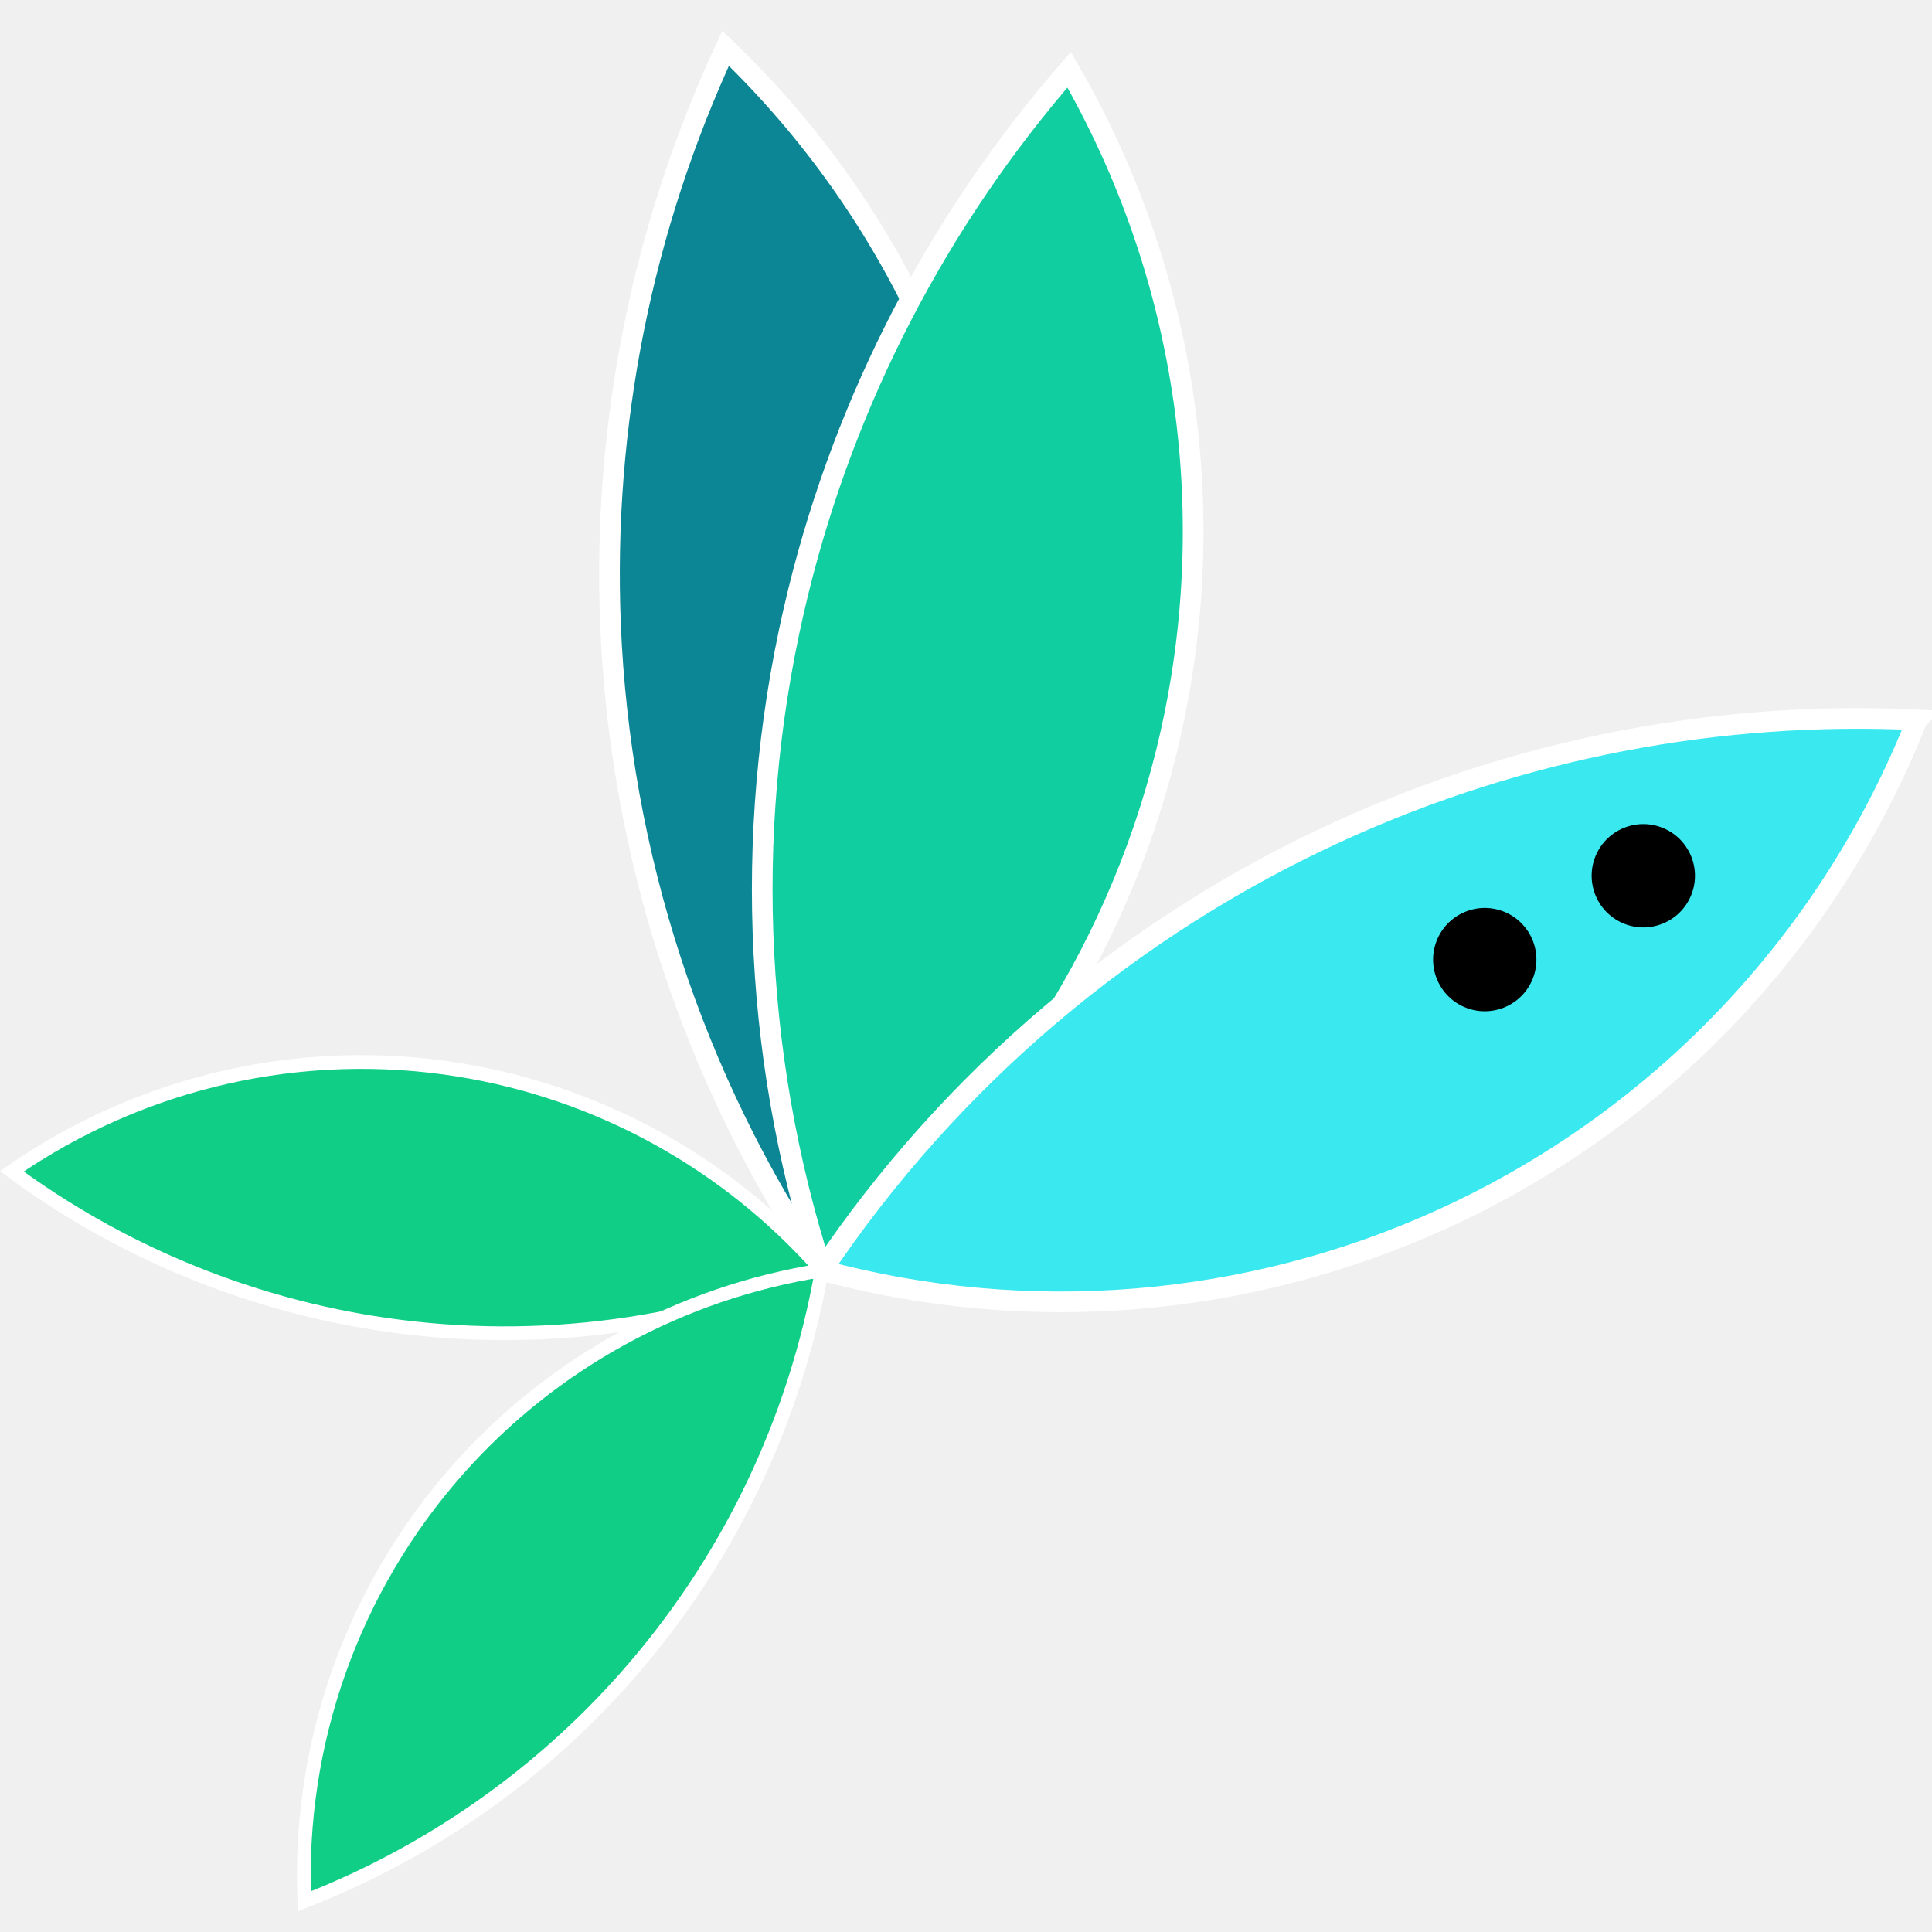
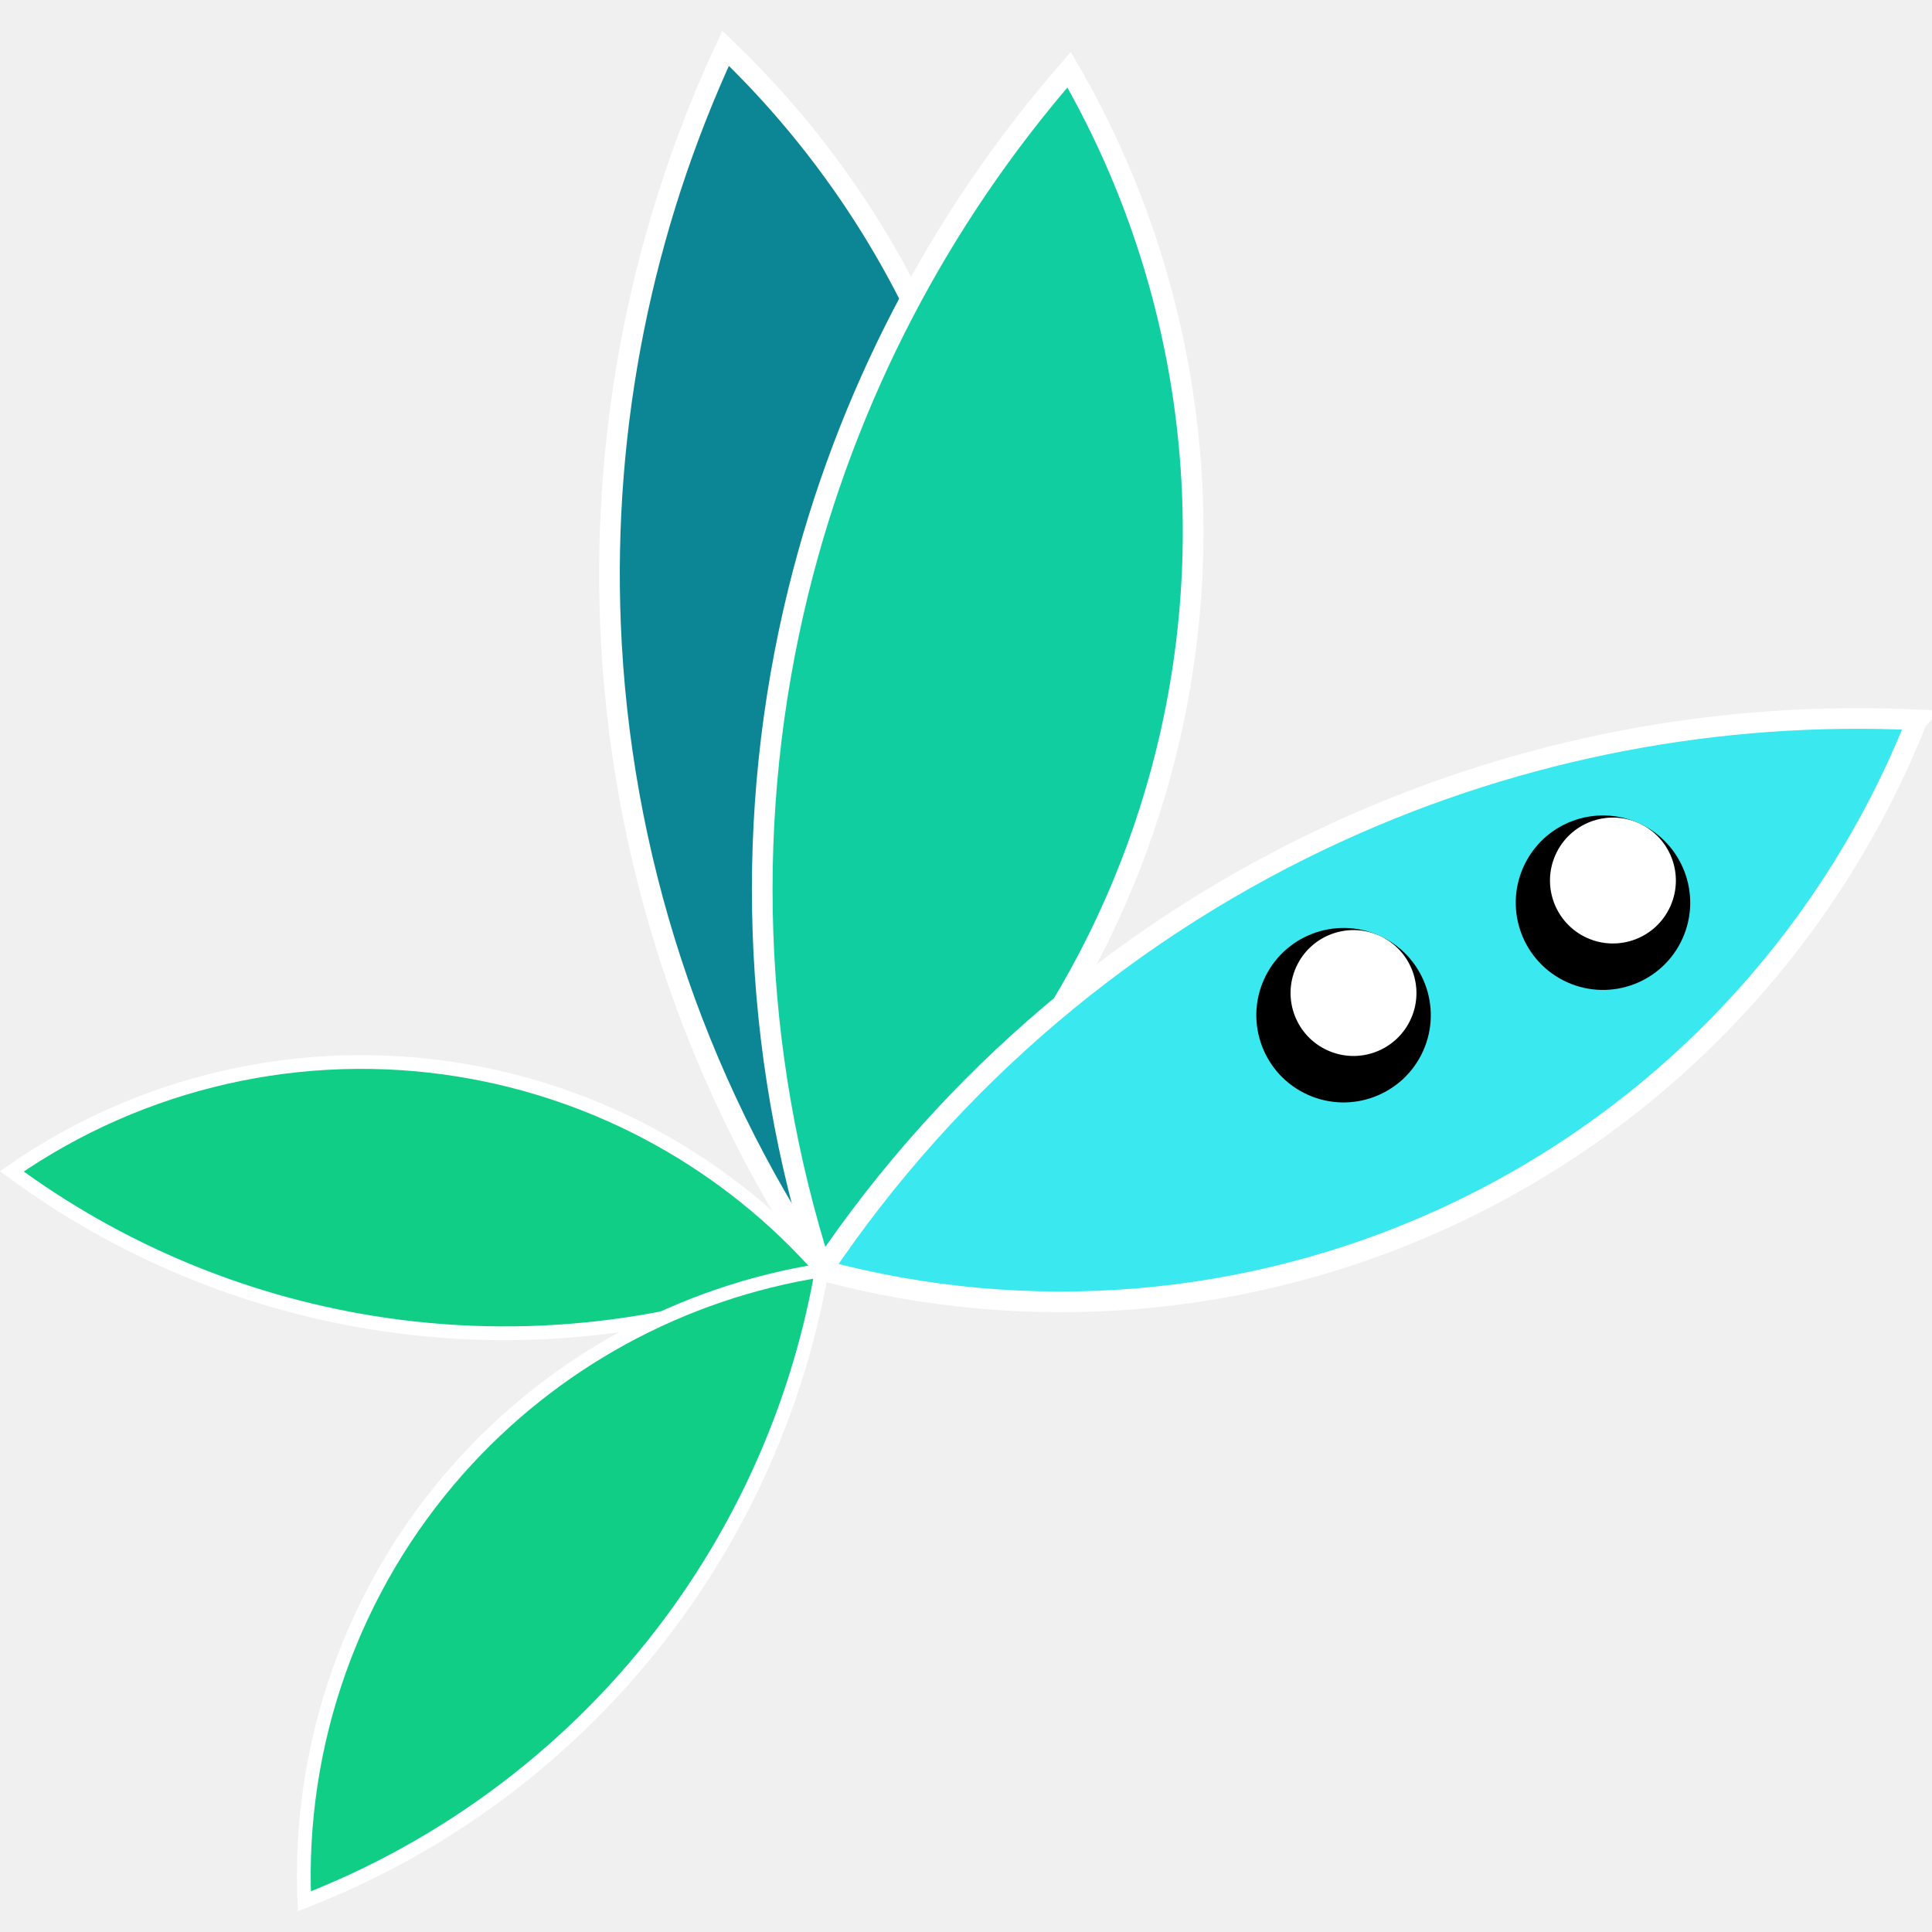
<svg xmlns="http://www.w3.org/2000/svg" width="512" height="512" fill="none" viewBox="0 0 512 512" version="1.1" id="svg7" xml:space="preserve">
  <defs id="defs7">
    <linearGradient id="swatch14">
      <stop style="stop-color:#66003b;stop-opacity:1;" offset="0" id="stop14" />
    </linearGradient>
    <filter style="color-interpolation-filters:sRGB" id="filter11" x="-0.019" y="-0.055" width="1.038" height="1.109">
      <feGaussianBlur in="SourceGraphic" stdDeviation="0.383" result="result3" id="feGaussianBlur9" />
      <feComponentTransfer result="result1" in="result3" id="feComponentTransfer9">
        <feFuncR type="discrete" tableValues="0 0.1 0.2 0.3 0.4 0.5 0.6 0.7 0.8 0.9 1" id="feFuncR9" />
        <feFuncG type="discrete" tableValues="0 0.1 0.2 0.3 0.4 0.5 0.6 0.7 0.8 0.9 1" id="feFuncG9" />
        <feFuncB type="discrete" tableValues="0 0.1 0.2 0.3 0.4 0.5 0.6 0.7 0.8 0.9 1" id="feFuncB9" />
      </feComponentTransfer>
      <feGaussianBlur result="result5" stdDeviation="0.01" id="feGaussianBlur10" />
      <feBlend in2="result5" result="result6" mode="lighten" in="result5" id="feBlend10" />
      <feColorMatrix in="result6" type="luminanceToAlpha" result="result2" id="feColorMatrix10" />
      <feSpecularLighting surfaceScale="5" result="result9" specularExponent="20" in="result2" specularConstant="1" id="feSpecularLighting10">
        <feDistantLight azimuth="180" elevation="90" id="feDistantLight10" />
      </feSpecularLighting>
      <feComposite in2="result6" operator="arithmetic" in="result9" k1="0.4" k3="0.7" result="result3" id="feComposite10" k2="0" k4="0" />
      <feBlend in2="result1" in="result3" mode="normal" result="result8" id="feBlend11" />
      <feComposite in2="SourceGraphic" in="result8" operator="in" result="result7" id="feComposite11" />
    </filter>
  </defs>
  <path id="path1-4" style="fill:#0c8694;fill-opacity:1;stroke:#ffffff;stroke-width:5.475;stroke-dasharray:none;stroke-opacity:1" d="M 192.289,12.793 A 330.767,330.767 0 0 0 161.779,165.253 330.767,330.767 0 0 0 217.783,336.651 244.083,244.083 0 0 0 267.297,179.325 244.083,244.083 0 0 0 192.289,12.793 Z" />
  <path id="path1-8-8" style="fill:#11cea1;fill-opacity:1;stroke:#ffffff;stroke-width:5.475;stroke-dasharray:none;stroke-opacity:1" d="M 283.325,18.472 A 330.767,330.767 0 0 0 211.634,156.441 330.767,330.767 0 0 0 217.783,336.651 244.083,244.083 0 0 0 309.081,199.291 244.083,244.083 0 0 0 283.325,18.472 Z" />
  <path id="path1-8-8-6" style="fill:#11ce87;fill-opacity:1;stroke:#ffffff;stroke-width:3.644;stroke-dasharray:none;stroke-opacity:1" d="M 3.133,310.419 A 220.179,220.179 0 0 0 98.556,350.501 220.179,220.179 0 0 0 217.783,336.651 162.477,162.477 0 0 0 121.701,283.526 162.477,162.477 0 0 0 3.133,310.419 Z" />
  <path id="path1-8-8-6-0" style="fill:#11ce87;fill-opacity:1;stroke:#ffffff;stroke-width:3.644;stroke-dasharray:none;stroke-opacity:1" d="M 80.651,503.856 A 220.179,220.179 0 0 0 165.612,444.749 220.179,220.179 0 0 0 217.783,336.651 162.477,162.477 0 0 0 121.455,389.328 162.477,162.477 0 0 0 80.651,503.856 Z" />
  <path id="path1-8-4-0" style="fill:#3ae8ef;fill-opacity:1;stroke:#ffffff;stroke-width:5.475;stroke-dasharray:none;stroke-opacity:1" d="M 508.046,190.77 A 330.767,330.767 0 0 0 355.35,220.08 330.767,330.767 0 0 0 217.783,336.651 244.083,244.083 0 0 0 382.159,323.102 244.083,244.083 0 0 0 508.046,190.77 Z" />
-   <circle style="fill:#000000;fill-opacity:1;stroke:none;stroke-width:5.475;stroke-dasharray:none;stroke-opacity:1" id="path2" cx="463.099" cy="70.944" transform="rotate(24.16529)" r="13.687" />
-   <circle style="fill:#000000;fill-opacity:1;stroke:none;stroke-width:5.475;stroke-dasharray:none;stroke-opacity:1" id="path2-2" cx="492.341" cy="33.467" transform="rotate(24.16529)" r="13.687" />
+   <circle style="fill:#000000;fill-opacity:1;stroke:none;stroke-width:9.246;stroke-dasharray:none;stroke-opacity:1" id="path2" cx="434.991" cy="99.702" transform="rotate(24.16529)" r="23.115" />
+   <circle style="fill:#000000;fill-opacity:1;stroke:none;stroke-width:9.246;stroke-dasharray:none;stroke-opacity:1" id="path2-8" cx="485.513" cy="44.357" transform="rotate(24.16529)" r="23.115" />
+   <circle style="fill:#ffffff;fill-opacity:1;stroke:none;stroke-width:6.671;stroke-dasharray:none;stroke-opacity:1" id="path2-8-4" cx="485.513" cy="37.919" transform="rotate(24.16529)" r="16.678" />
+   <circle style="fill:#ffffff;fill-opacity:1;stroke:none;stroke-width:6.671;stroke-dasharray:none;stroke-opacity:1" id="path2-8-4-2" cx="434.991" cy="93.264" transform="rotate(24.16529)" r="16.678" />
</svg>
